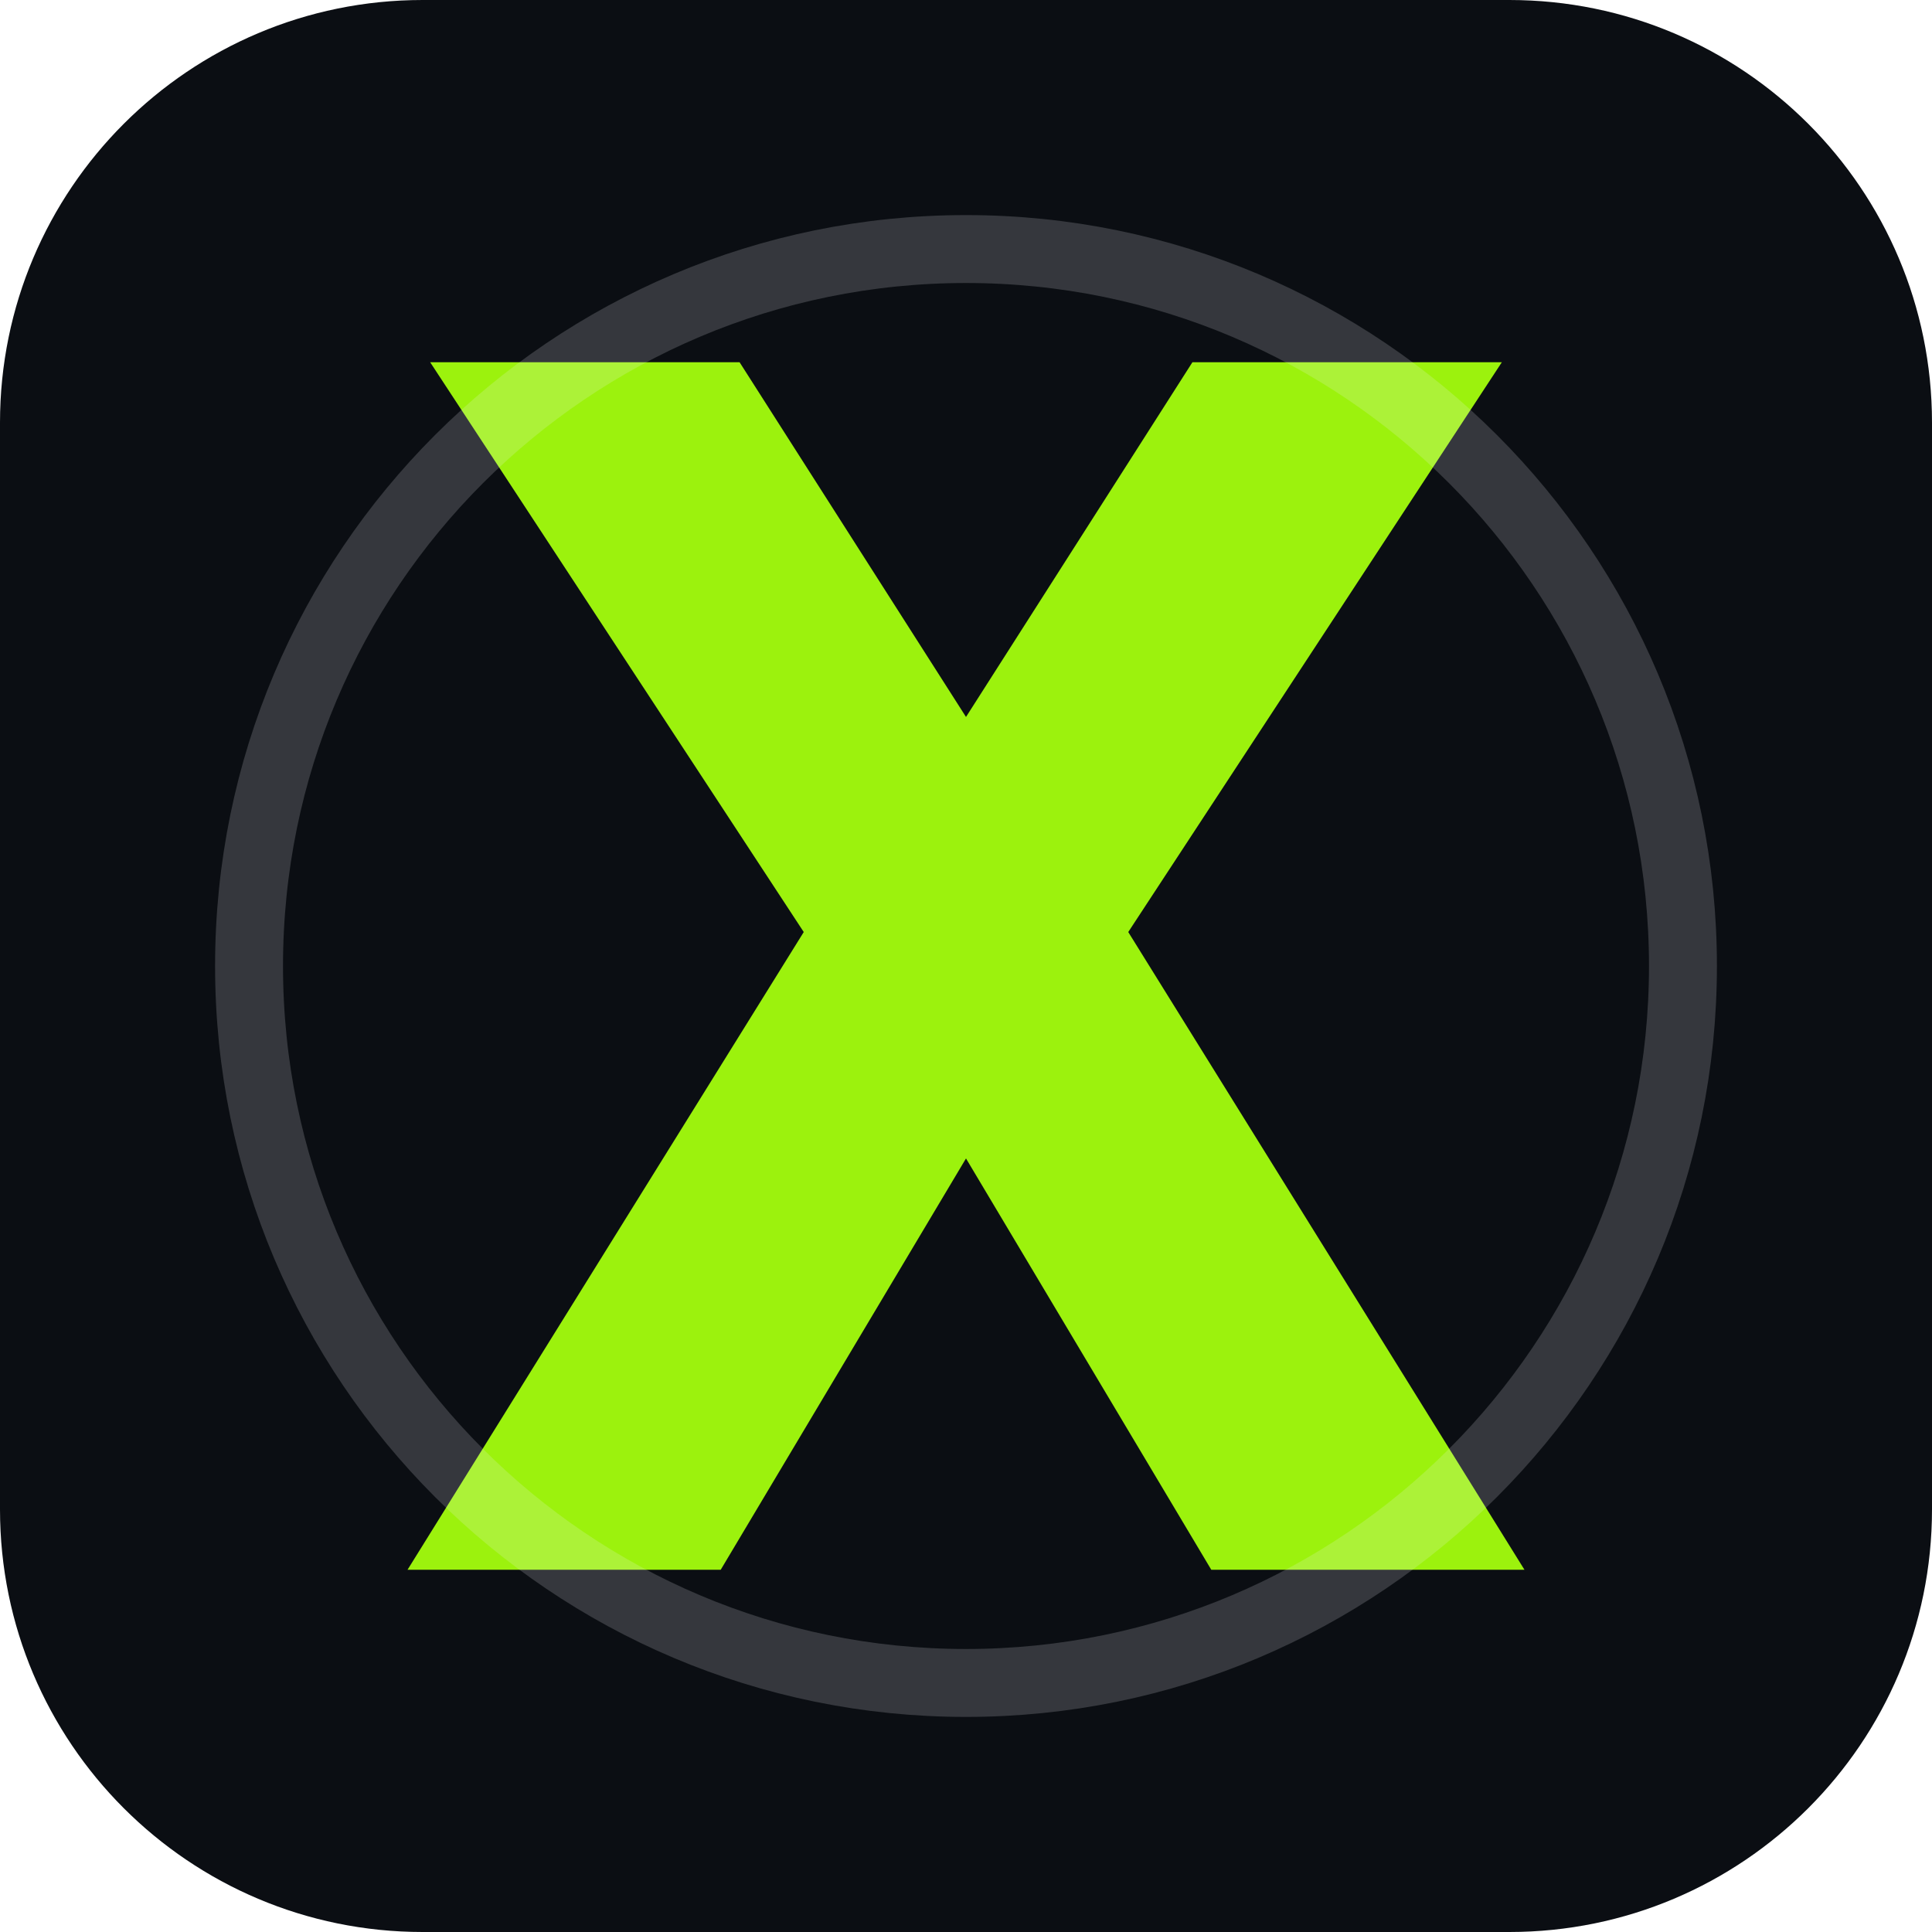
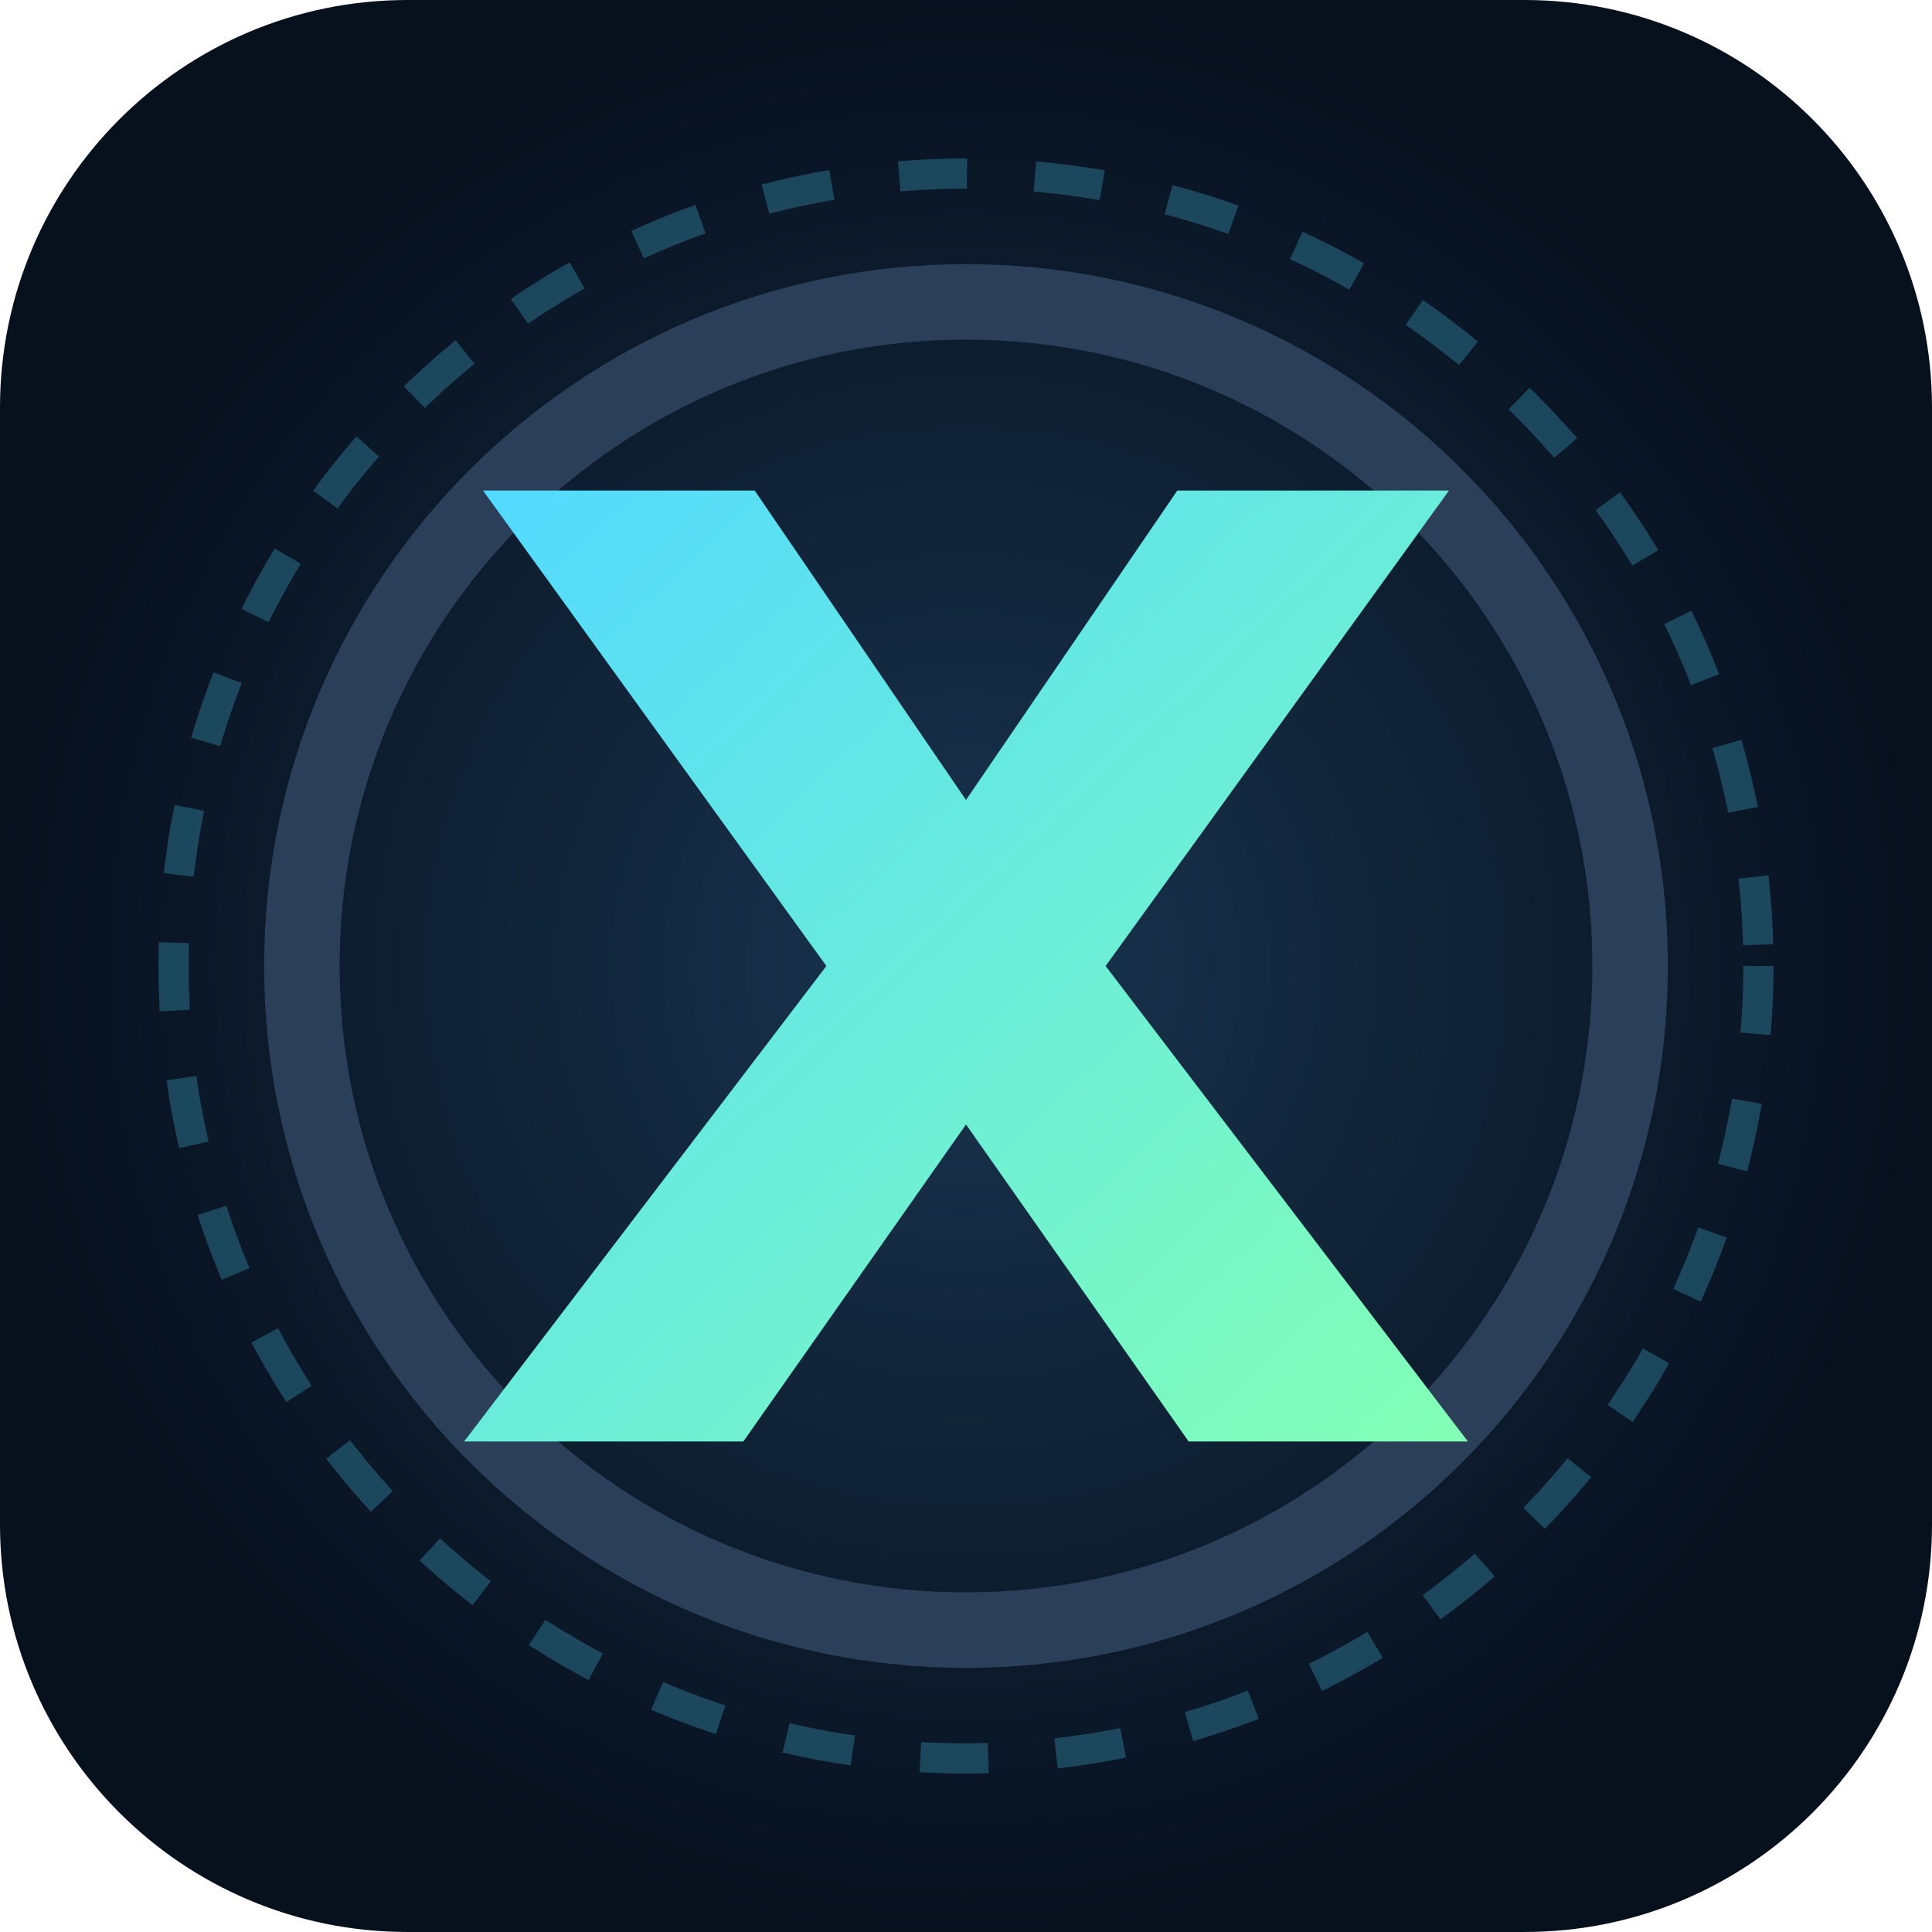
- <svg xmlns="http://www.w3.org/2000/svg" viewBox="0 0 512 512" role="img" aria-label="X Deck Lab icon">
-   <rect width="512" height="512" rx="112" fill="#0b0e13" />
-   <path d="M114 96h82l60 94 60-94h82l-99 151 105 169h-83l-65-109-65 109h-83l105-169z" fill="#9cf20d" />
-   <circle cx="256" cy="256" r="190" fill="none" stroke="#f5f7fb" stroke-opacity=".18" stroke-width="18" />
+ <svg xmlns="http://www.w3.org/2000/svg" viewBox="0 0 512 512">
+   <defs>
+     <linearGradient id="g" x1="0" y1="0" x2="1" y2="1">
+       <stop stop-color="#52d9ff" />
+       <stop offset="1" stop-color="#83ffb5" />
+     </linearGradient>
+     <radialGradient id="r">
+       <stop stop-color="#193550" />
+       <stop offset="1" stop-color="#07101d" />
+     </radialGradient>
+   </defs>
+   <rect width="512" height="512" rx="108" fill="url(#r)" />
+   <circle cx="256" cy="256" r="176" fill="none" stroke="#2b4058" stroke-width="20" />
+   <path d="M128 130h72l56 82 56-82h72l-91 126 96 126h-74l-59-84-59 84h-74l96-126z" fill="url(#g)" />
+   <circle cx="256" cy="256" r="210" fill="none" stroke="#52d9ff" stroke-opacity=".25" stroke-width="8" stroke-dasharray="18 18" />
</svg>
